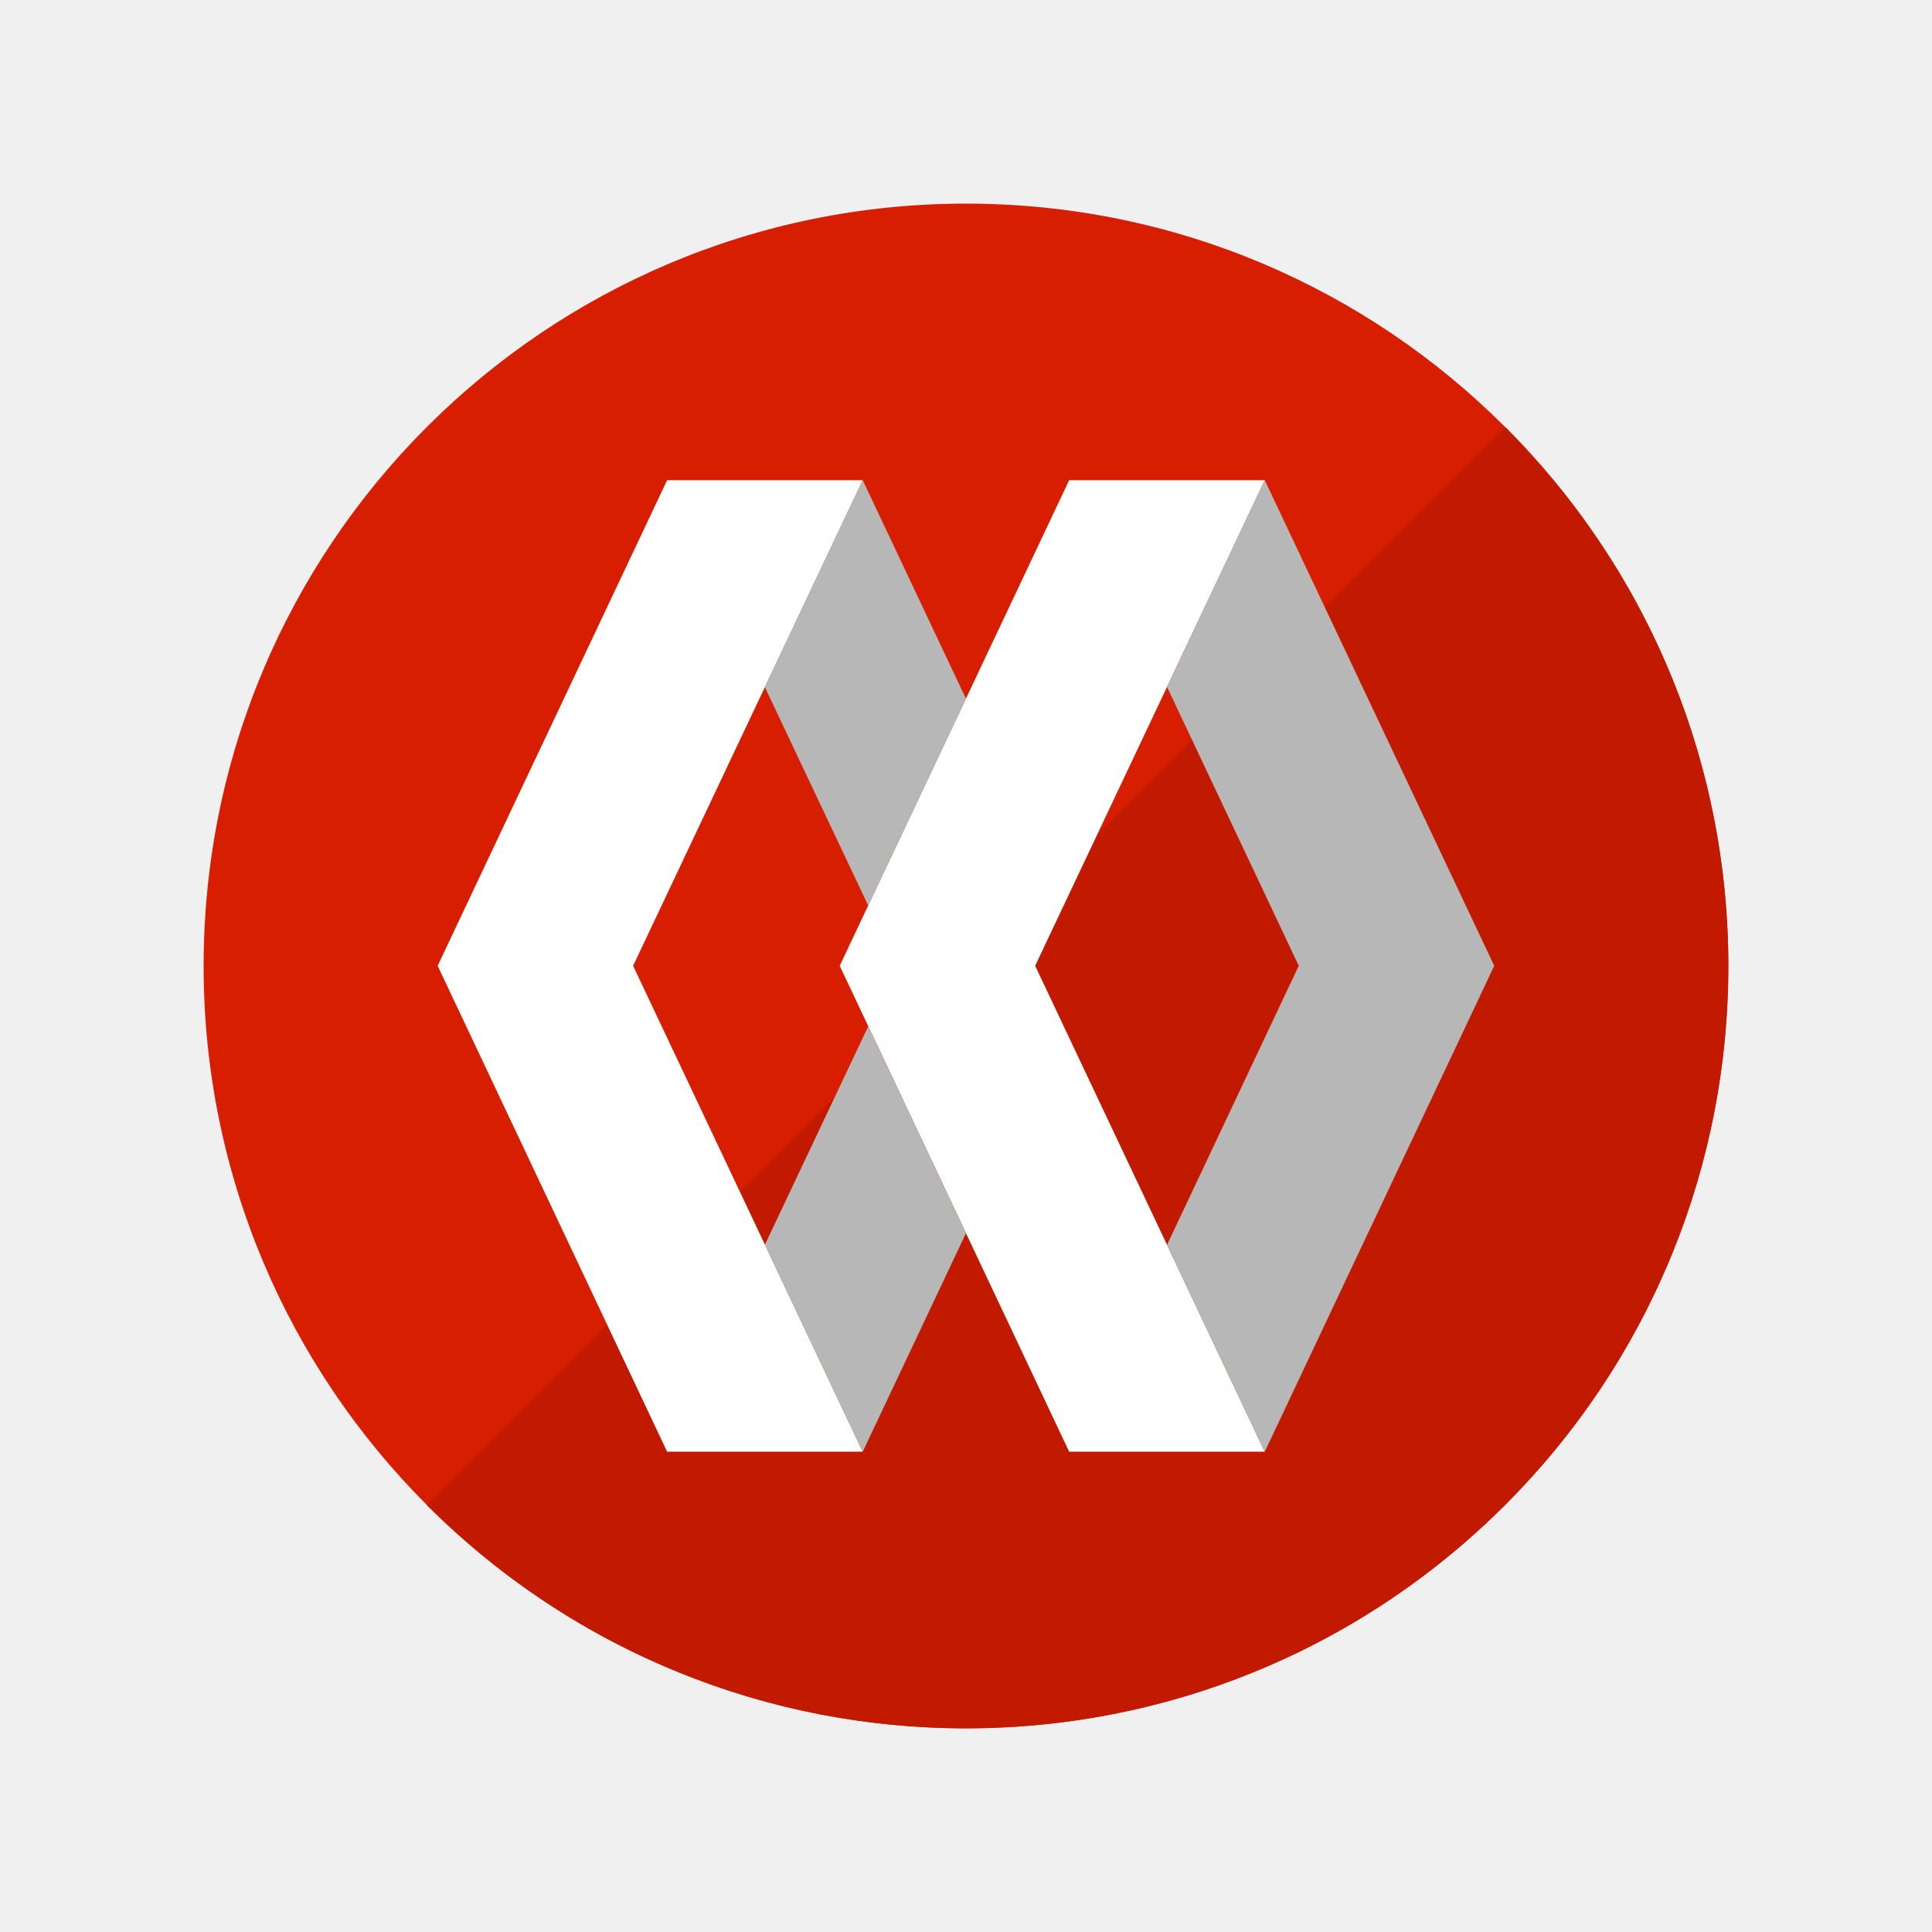
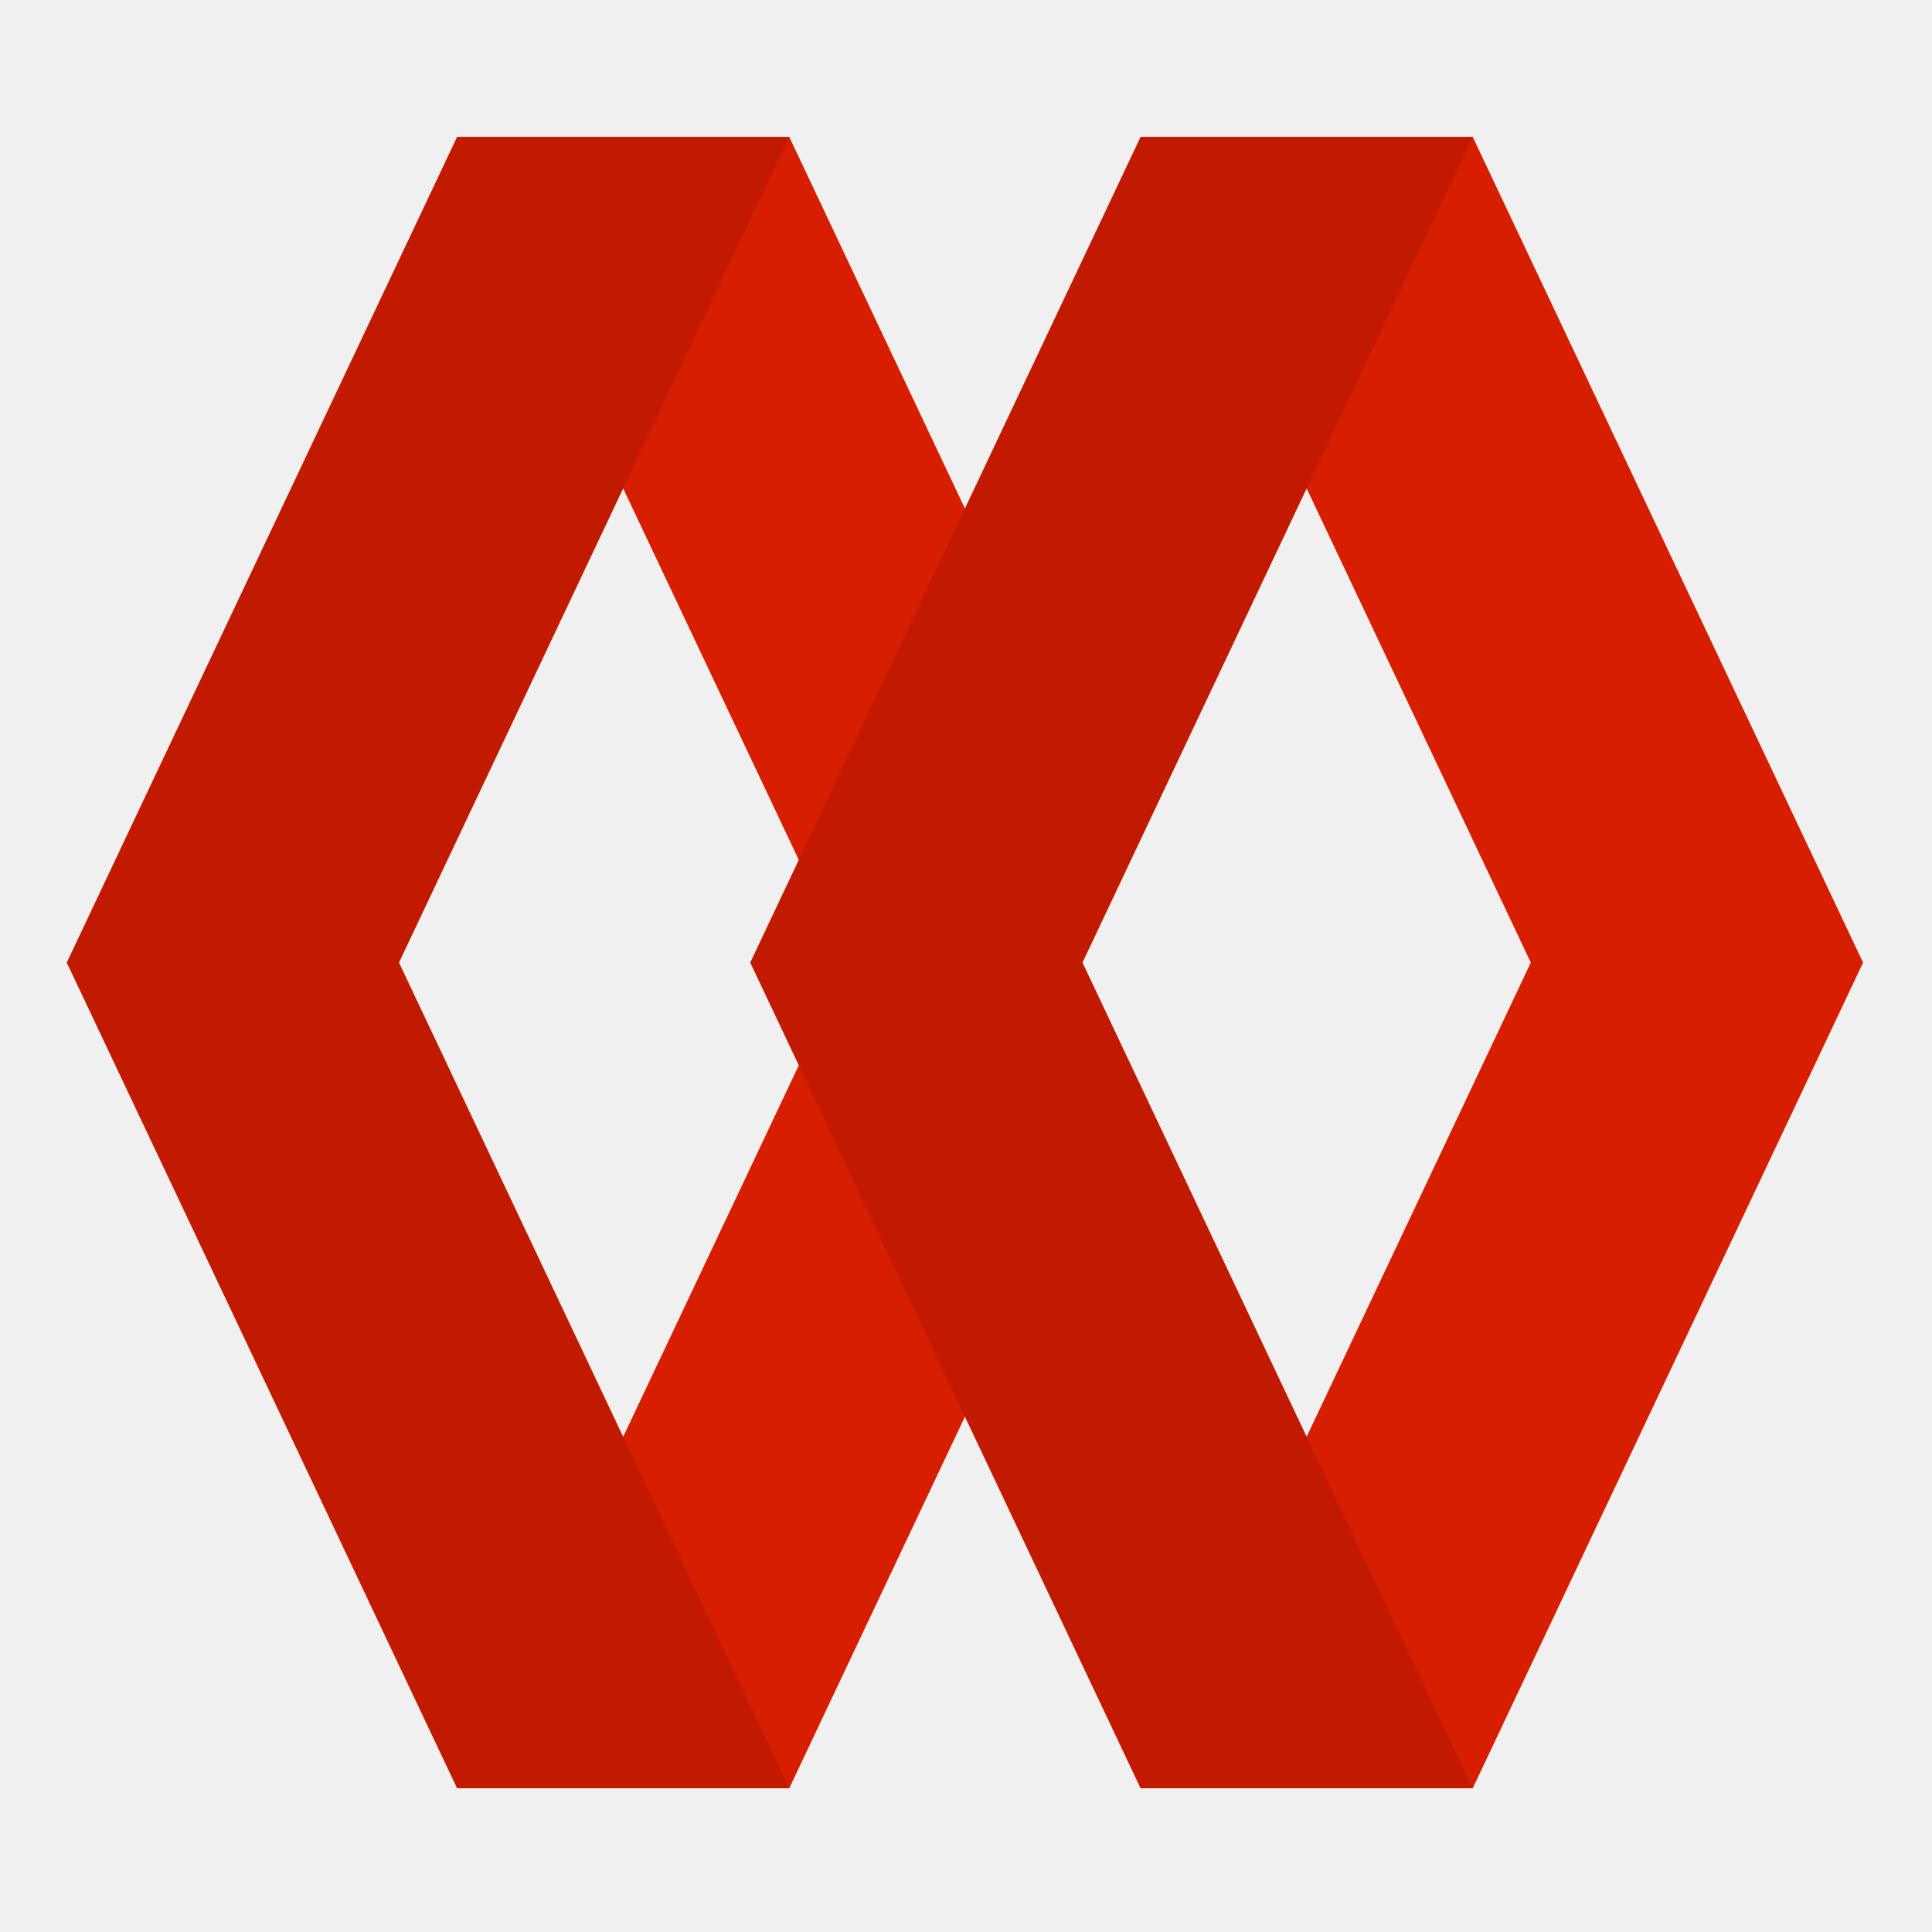
- <svg xmlns="http://www.w3.org/2000/svg" width="100%" height="100%" viewBox="0 0 50 50" version="1.1" xml:space="preserve" style="fill-rule:evenodd;clip-rule:evenodd;stroke-linejoin:round;stroke-miterlimit:2;">
-   <g id="circle3828" transform="matrix(0.39458,0,0,0.39458,3.26956,5.26974)">
-     <circle cx="55.069" cy="50" r="50" style="fill:rgb(215,30,0);" />
-   </g>
-   <g id="path3830" transform="matrix(0.39458,0,0,0.39458,3.26956,5.26974)">
-     <path d="M90.429,14.641C109.958,34.17 109.958,65.831 90.429,85.359C70.9,104.889 39.237,104.889 19.709,85.359L90.429,14.641Z" style="fill:rgb(194,26,0);fill-rule:nonzero;" />
-   </g>
-   <g id="polygon3832" transform="matrix(0.39458,0,0,0.39458,3.26956,5.26974)">
-     <path d="M59.608,49.99L74.668,81.859L61.838,81.859L46.789,49.99L61.838,18.14L74.668,18.14L59.608,49.99Z" style="fill:white;fill-rule:nonzero;" />
-   </g>
-   <g id="polygon3834" transform="matrix(0.39458,0,0,0.39458,3.26956,5.26974)">
-     <path d="M74.668,81.859L89.718,49.99L74.668,18.14L68.258,31.7L76.898,49.99L68.258,68.291L74.668,81.859Z" style="fill:rgb(183,183,183);fill-rule:nonzero;" />
-   </g>
-   <g id="polygon3836" transform="matrix(0.39458,0,0,0.39458,3.26956,5.26974)">
-     <path d="M33.239,49.99L48.299,81.859L35.469,81.859L20.419,49.99L35.469,18.14L48.299,18.14L33.239,49.99Z" style="fill:white;fill-rule:nonzero;" />
-   </g>
-   <g id="polygon3838" transform="matrix(0.39458,0,0,0.39458,3.26956,5.26974)">
-     <path d="M48.659,46.04L55.069,32.47L48.299,18.14L41.879,31.71L48.659,46.04Z" style="fill:rgb(183,183,183);fill-rule:nonzero;" />
-   </g>
-   <g id="polygon3840" transform="matrix(0.39458,0,0,0.39458,3.26956,5.26974)">
-     <path d="M41.879,68.291L48.299,81.859L55.069,67.529L48.659,53.961L41.879,68.291Z" style="fill:rgb(183,183,183);fill-rule:nonzero;" />
+ <svg xmlns="http://www.w3.org/2000/svg" width="100%" height="100%" viewBox="0 0 275 275" version="1.1" xml:space="preserve" style="fill-rule:evenodd;clip-rule:evenodd;stroke-linejoin:round;stroke-miterlimit:2;">
+   <g transform="matrix(1,0,0,1,9.5,19.5)">
+     <path d="M200.134,0L255.689,117.514L200.134,235.032L152.839,235.032L208.394,117.514L152.839,0L200.134,0ZM110.08,99.836L130.136,61.744L127.846,52.876L102.847,0L55.552,0L104.199,102.898L110.08,99.836ZM127.846,174.269L110.513,135.235L104.199,132.134L55.552,235.032L102.847,235.032L127.846,182.153L127.846,174.269Z" style="fill:rgb(215,30,0);fill-rule:nonzero;" />
+     <path d="M152.842,235.032L97.287,117.514L152.842,0L200.137,0L144.582,117.514L200.137,235.032L152.842,235.032ZM55.555,235.032L-0,117.514L55.555,0L102.851,0L47.295,117.514L102.851,235.032L55.555,235.032Z" style="fill:rgb(194,26,0);fill-rule:nonzero;" />
  </g>
</svg>
